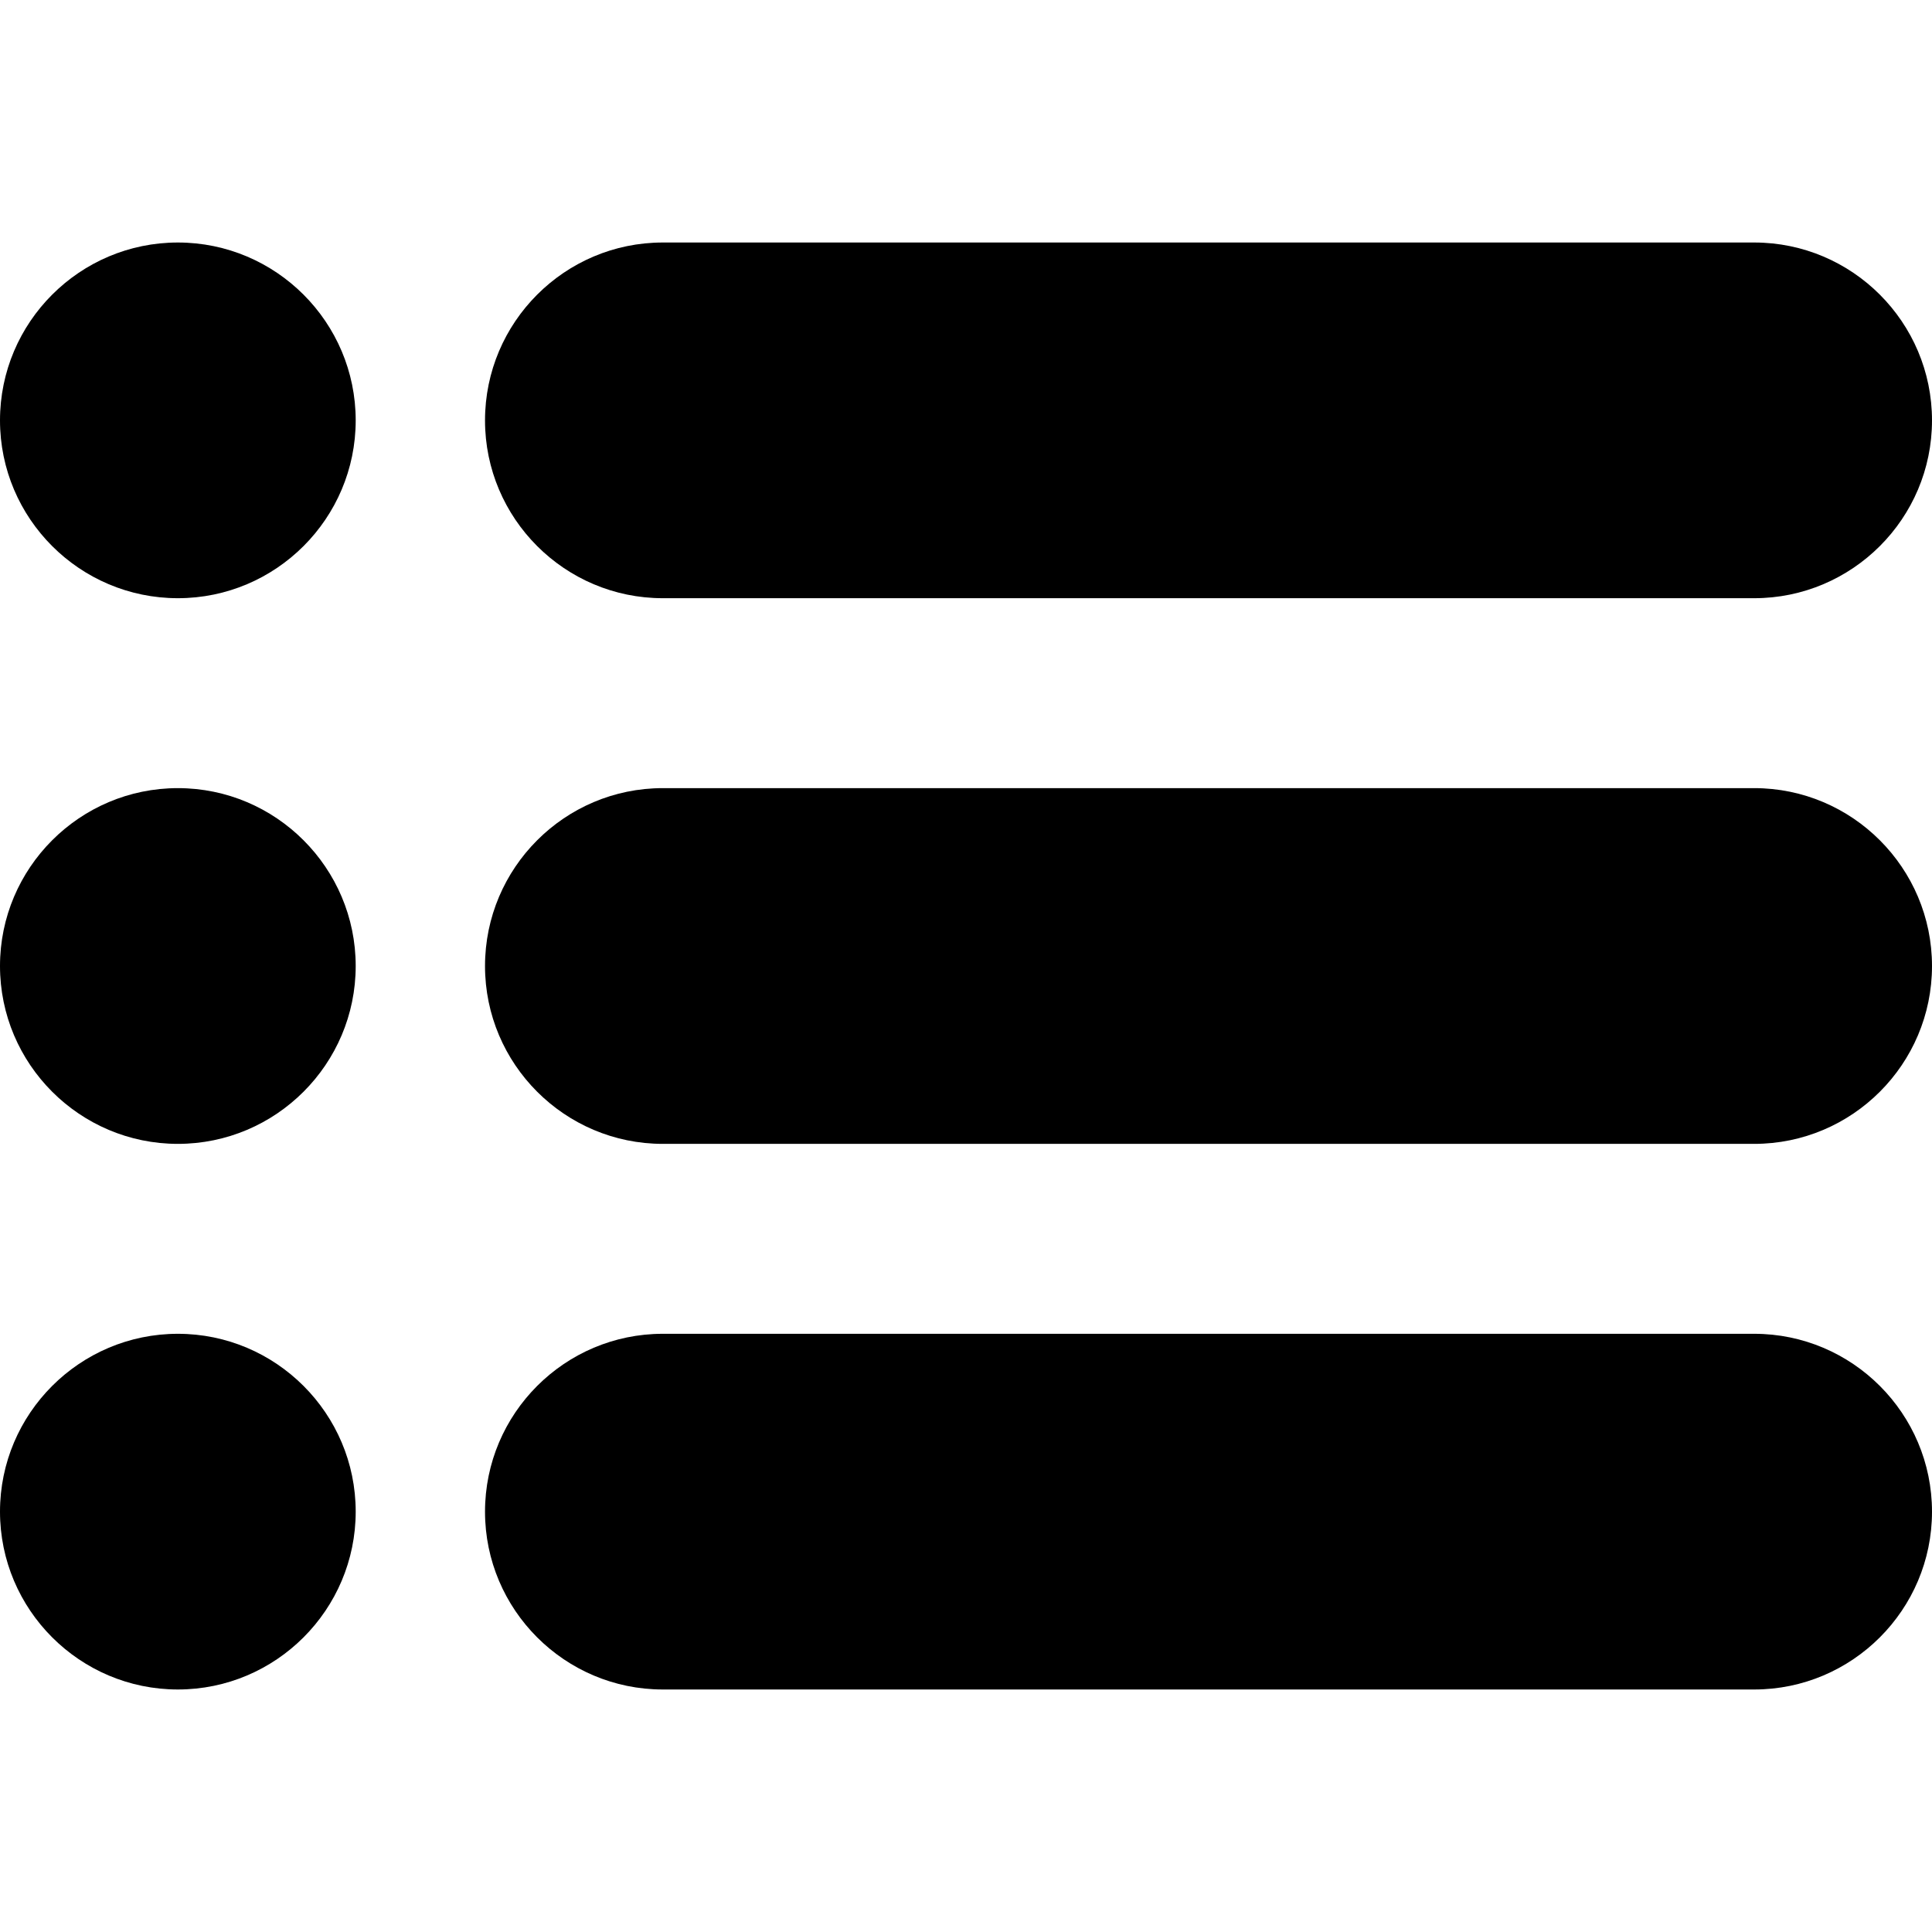
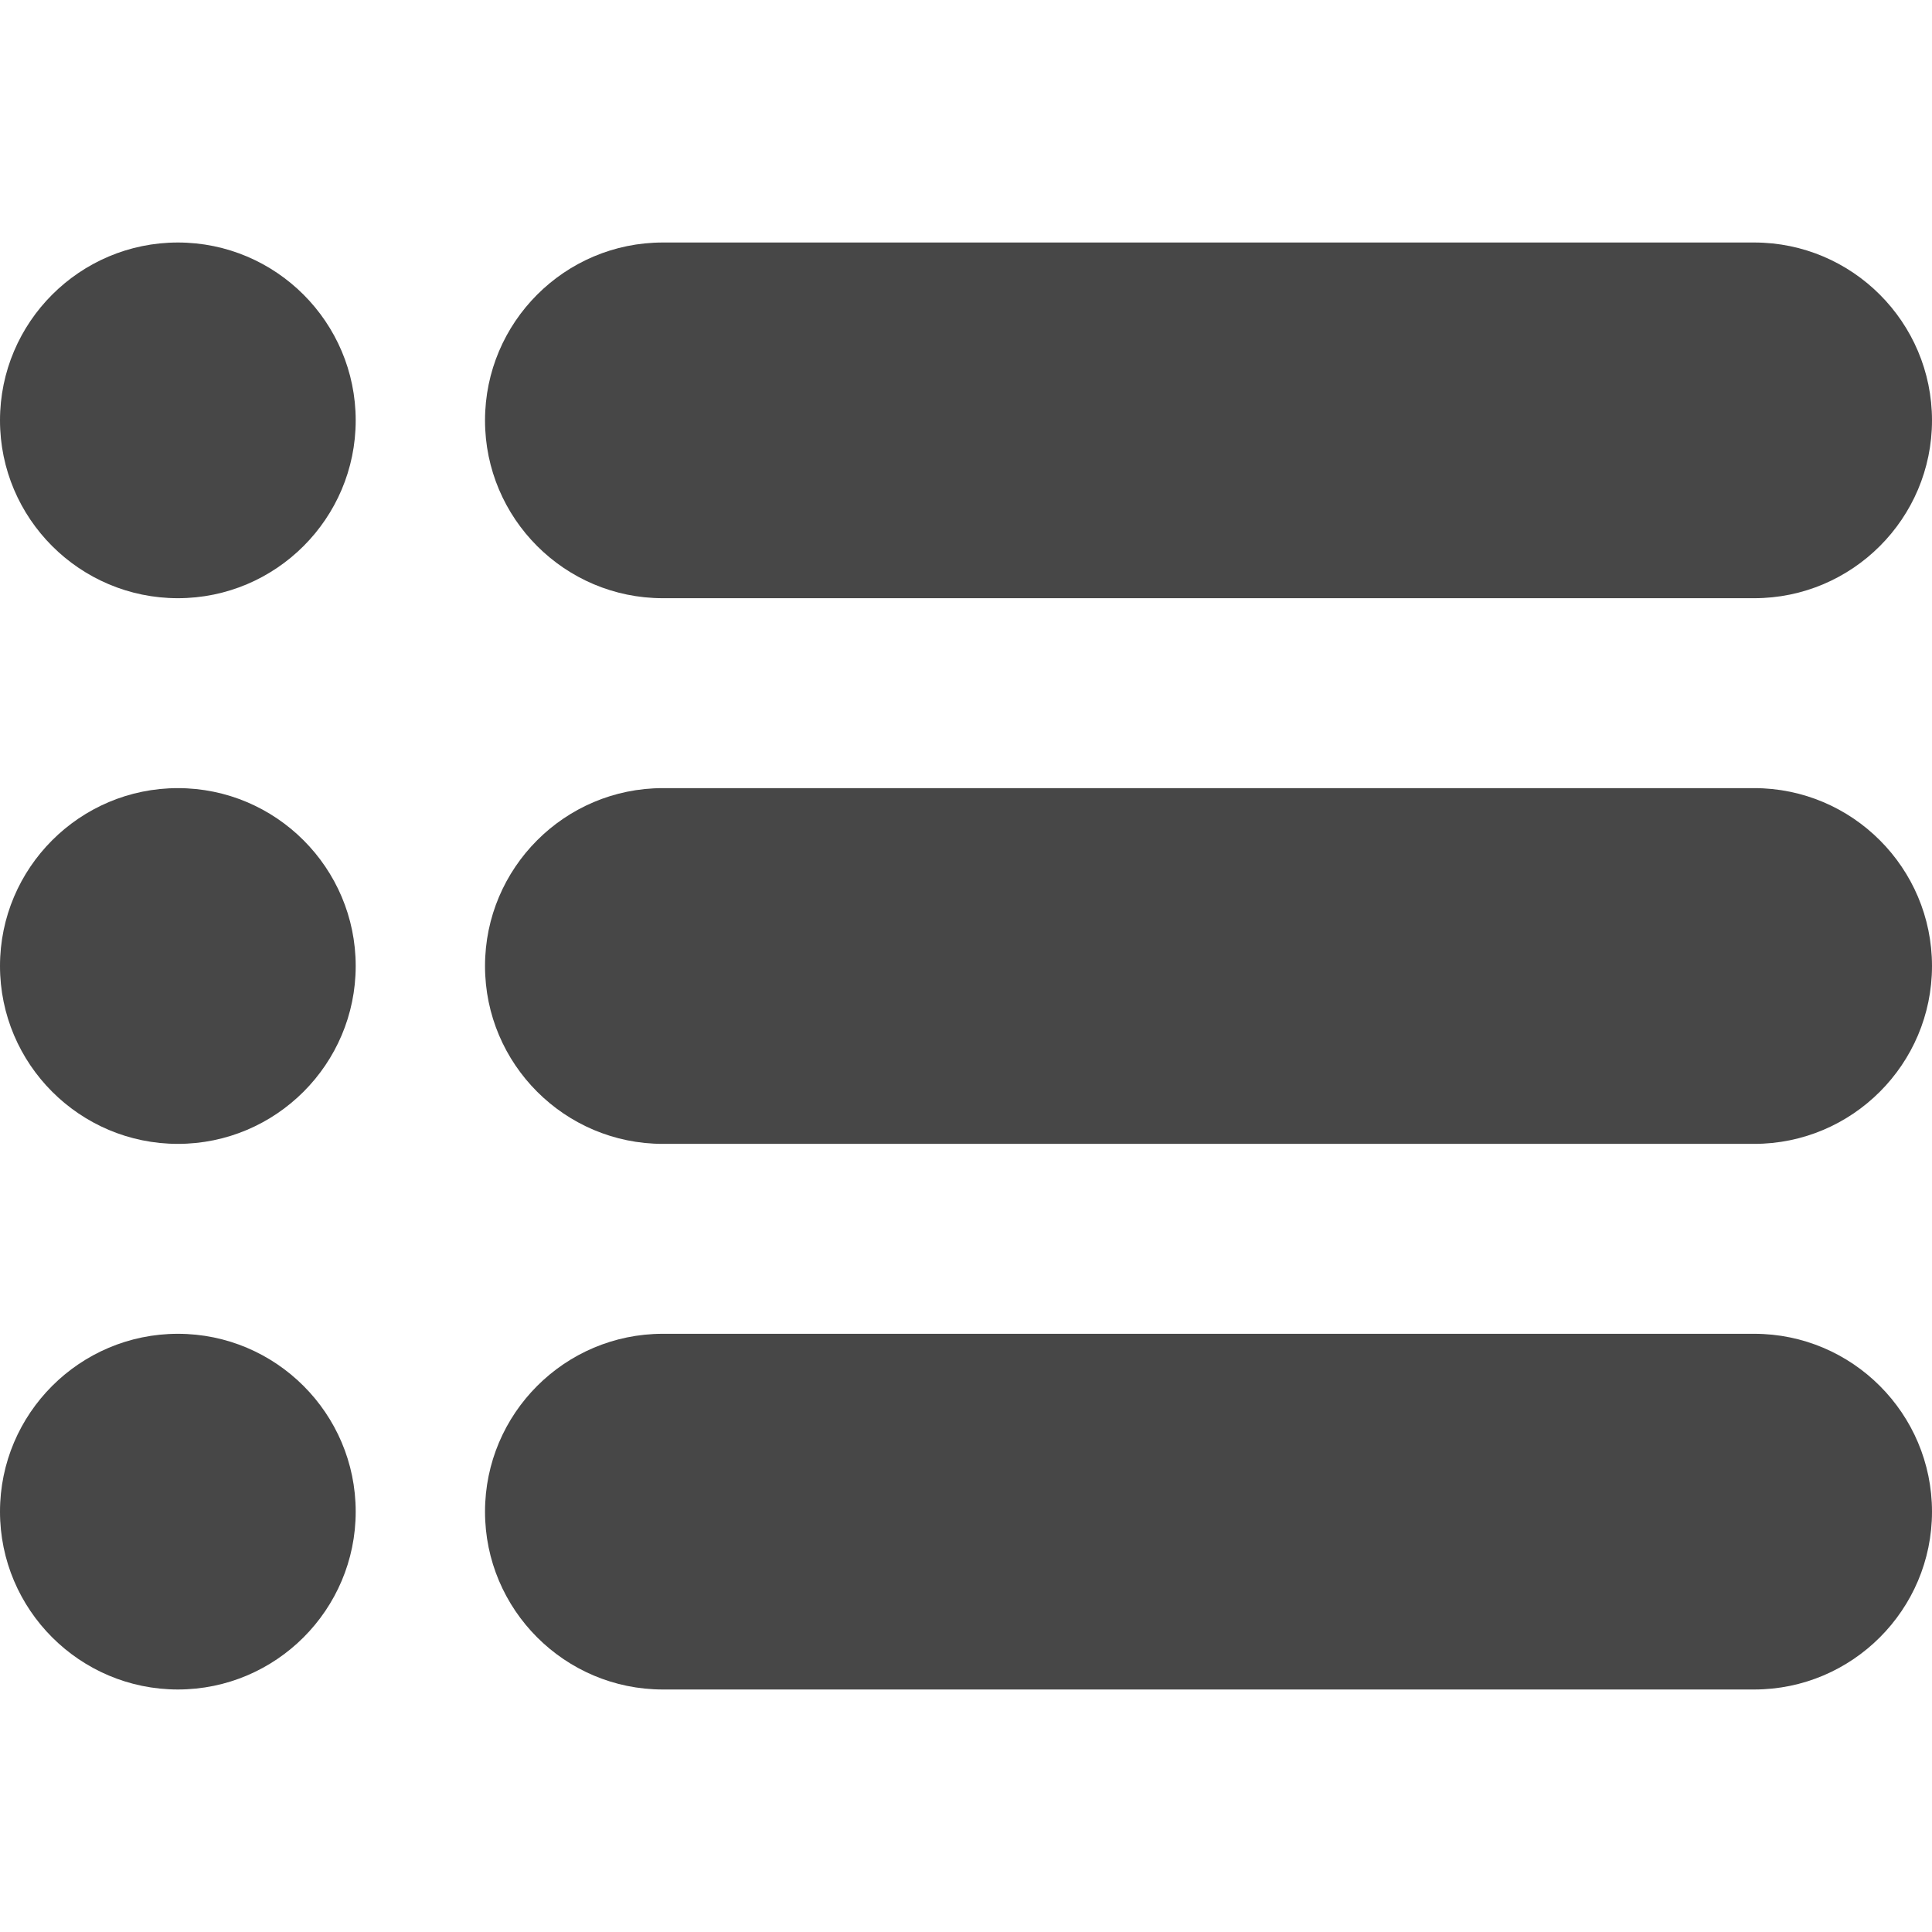
<svg xmlns="http://www.w3.org/2000/svg" width="46" height="46" viewBox="0 0 46 46" fill="none">
-   <path d="M41.767 5.774H15.781C13.447 5.774 11.548 7.673 11.548 10.01C11.548 12.344 13.447 14.243 15.781 14.243H41.767C44.101 14.243 46 12.344 46 10.01C46 7.673 44.101 5.774 41.767 5.774Z" fill="black" />
-   <path d="M4.235 5.774C1.9 5.774 0 7.674 0 10.009C0 12.344 1.9 14.243 4.235 14.243C6.57 14.243 8.469 12.344 8.469 10.009C8.469 7.674 6.57 5.774 4.235 5.774Z" fill="black" />
-   <path d="M4.235 18.765C1.9 18.765 0 20.665 0 23C0 25.335 1.9 27.235 4.235 27.235C6.57 27.235 8.469 25.335 8.469 23C8.469 20.665 6.57 18.765 4.235 18.765Z" fill="black" />
-   <path d="M4.235 31.757C1.9 31.757 0 33.657 0 35.991C0 38.326 1.9 40.226 4.235 40.226C6.57 40.226 8.469 38.326 8.469 35.991C8.469 33.657 6.57 31.757 4.235 31.757Z" fill="black" />
-   <path d="M41.767 18.765H15.781C13.447 18.765 11.548 20.664 11.548 23.001C11.548 25.336 13.447 27.235 15.781 27.235H41.767C44.101 27.235 46 25.336 46 23.001C46 20.664 44.101 18.765 41.767 18.765Z" fill="black" />
-   <path d="M41.767 31.757H15.781C13.447 31.757 11.548 33.656 11.548 35.993C11.548 38.327 13.447 40.226 15.781 40.226H41.767C44.101 40.226 46 38.327 46 35.993C46 33.656 44.101 31.757 41.767 31.757Z" fill="black" />
+   <path d="M41.767 5.774H15.781C13.447 5.774 11.548 7.673 11.548 10.01C11.548 12.344 13.447 14.243 15.781 14.243H41.767C44.101 14.243 46 12.344 46 10.01C46 7.673 44.101 5.774 41.767 5.774Z" fill="#474747" />
+   <path d="M4.235 5.774C1.9 5.774 0 7.674 0 10.009C0 12.344 1.9 14.243 4.235 14.243C6.57 14.243 8.469 12.344 8.469 10.009C8.469 7.674 6.57 5.774 4.235 5.774Z" fill="#474747" />
+   <path d="M4.235 18.765C1.9 18.765 0 20.665 0 23C0 25.335 1.9 27.235 4.235 27.235C6.57 27.235 8.469 25.335 8.469 23C8.469 20.665 6.57 18.765 4.235 18.765Z" fill="#474747" />
+   <path d="M4.235 31.757C1.9 31.757 0 33.657 0 35.991C0 38.326 1.9 40.226 4.235 40.226C6.57 40.226 8.469 38.326 8.469 35.991C8.469 33.657 6.57 31.757 4.235 31.757Z" fill="#474747" />
+   <path d="M41.767 18.765H15.781C13.447 18.765 11.548 20.664 11.548 23.001C11.548 25.336 13.447 27.235 15.781 27.235H41.767C44.101 27.235 46 25.336 46 23.001C46 20.664 44.101 18.765 41.767 18.765Z" fill="#474747" />
+   <path d="M41.767 31.757H15.781C13.447 31.757 11.548 33.656 11.548 35.993C11.548 38.327 13.447 40.226 15.781 40.226H41.767C44.101 40.226 46 38.327 46 35.993C46 33.656 44.101 31.757 41.767 31.757Z" fill="#474747" />
</svg>
